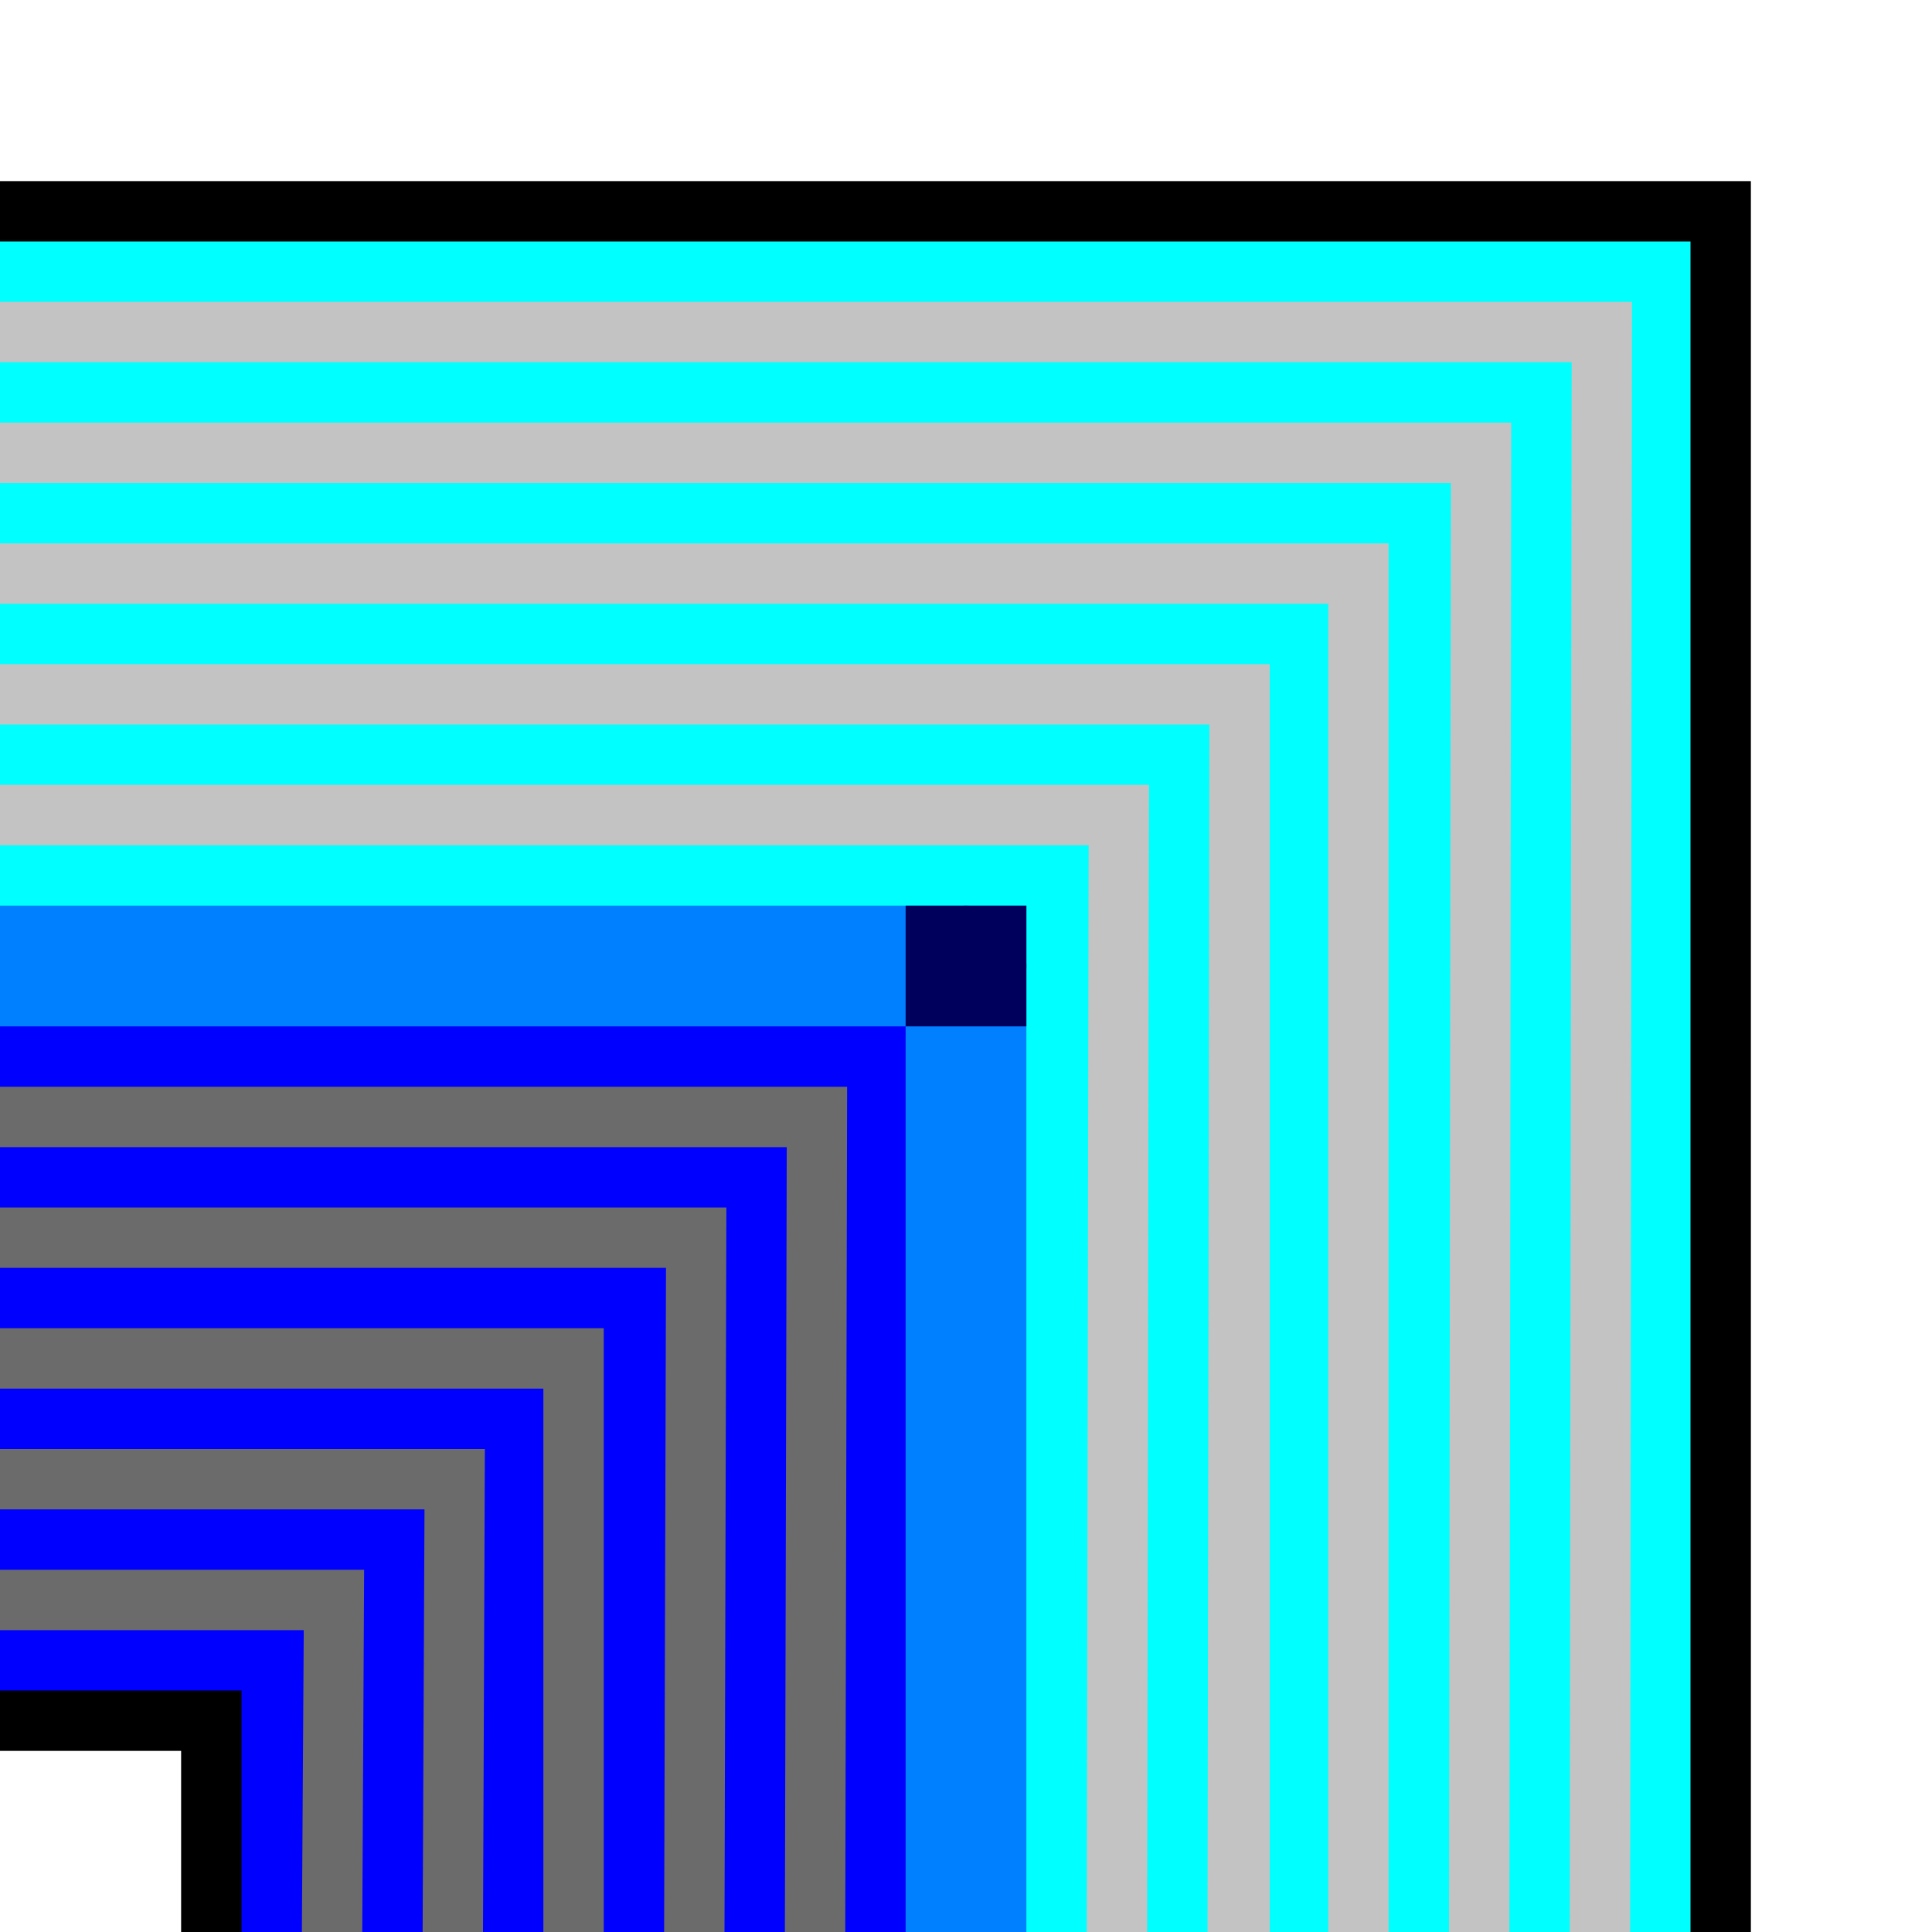
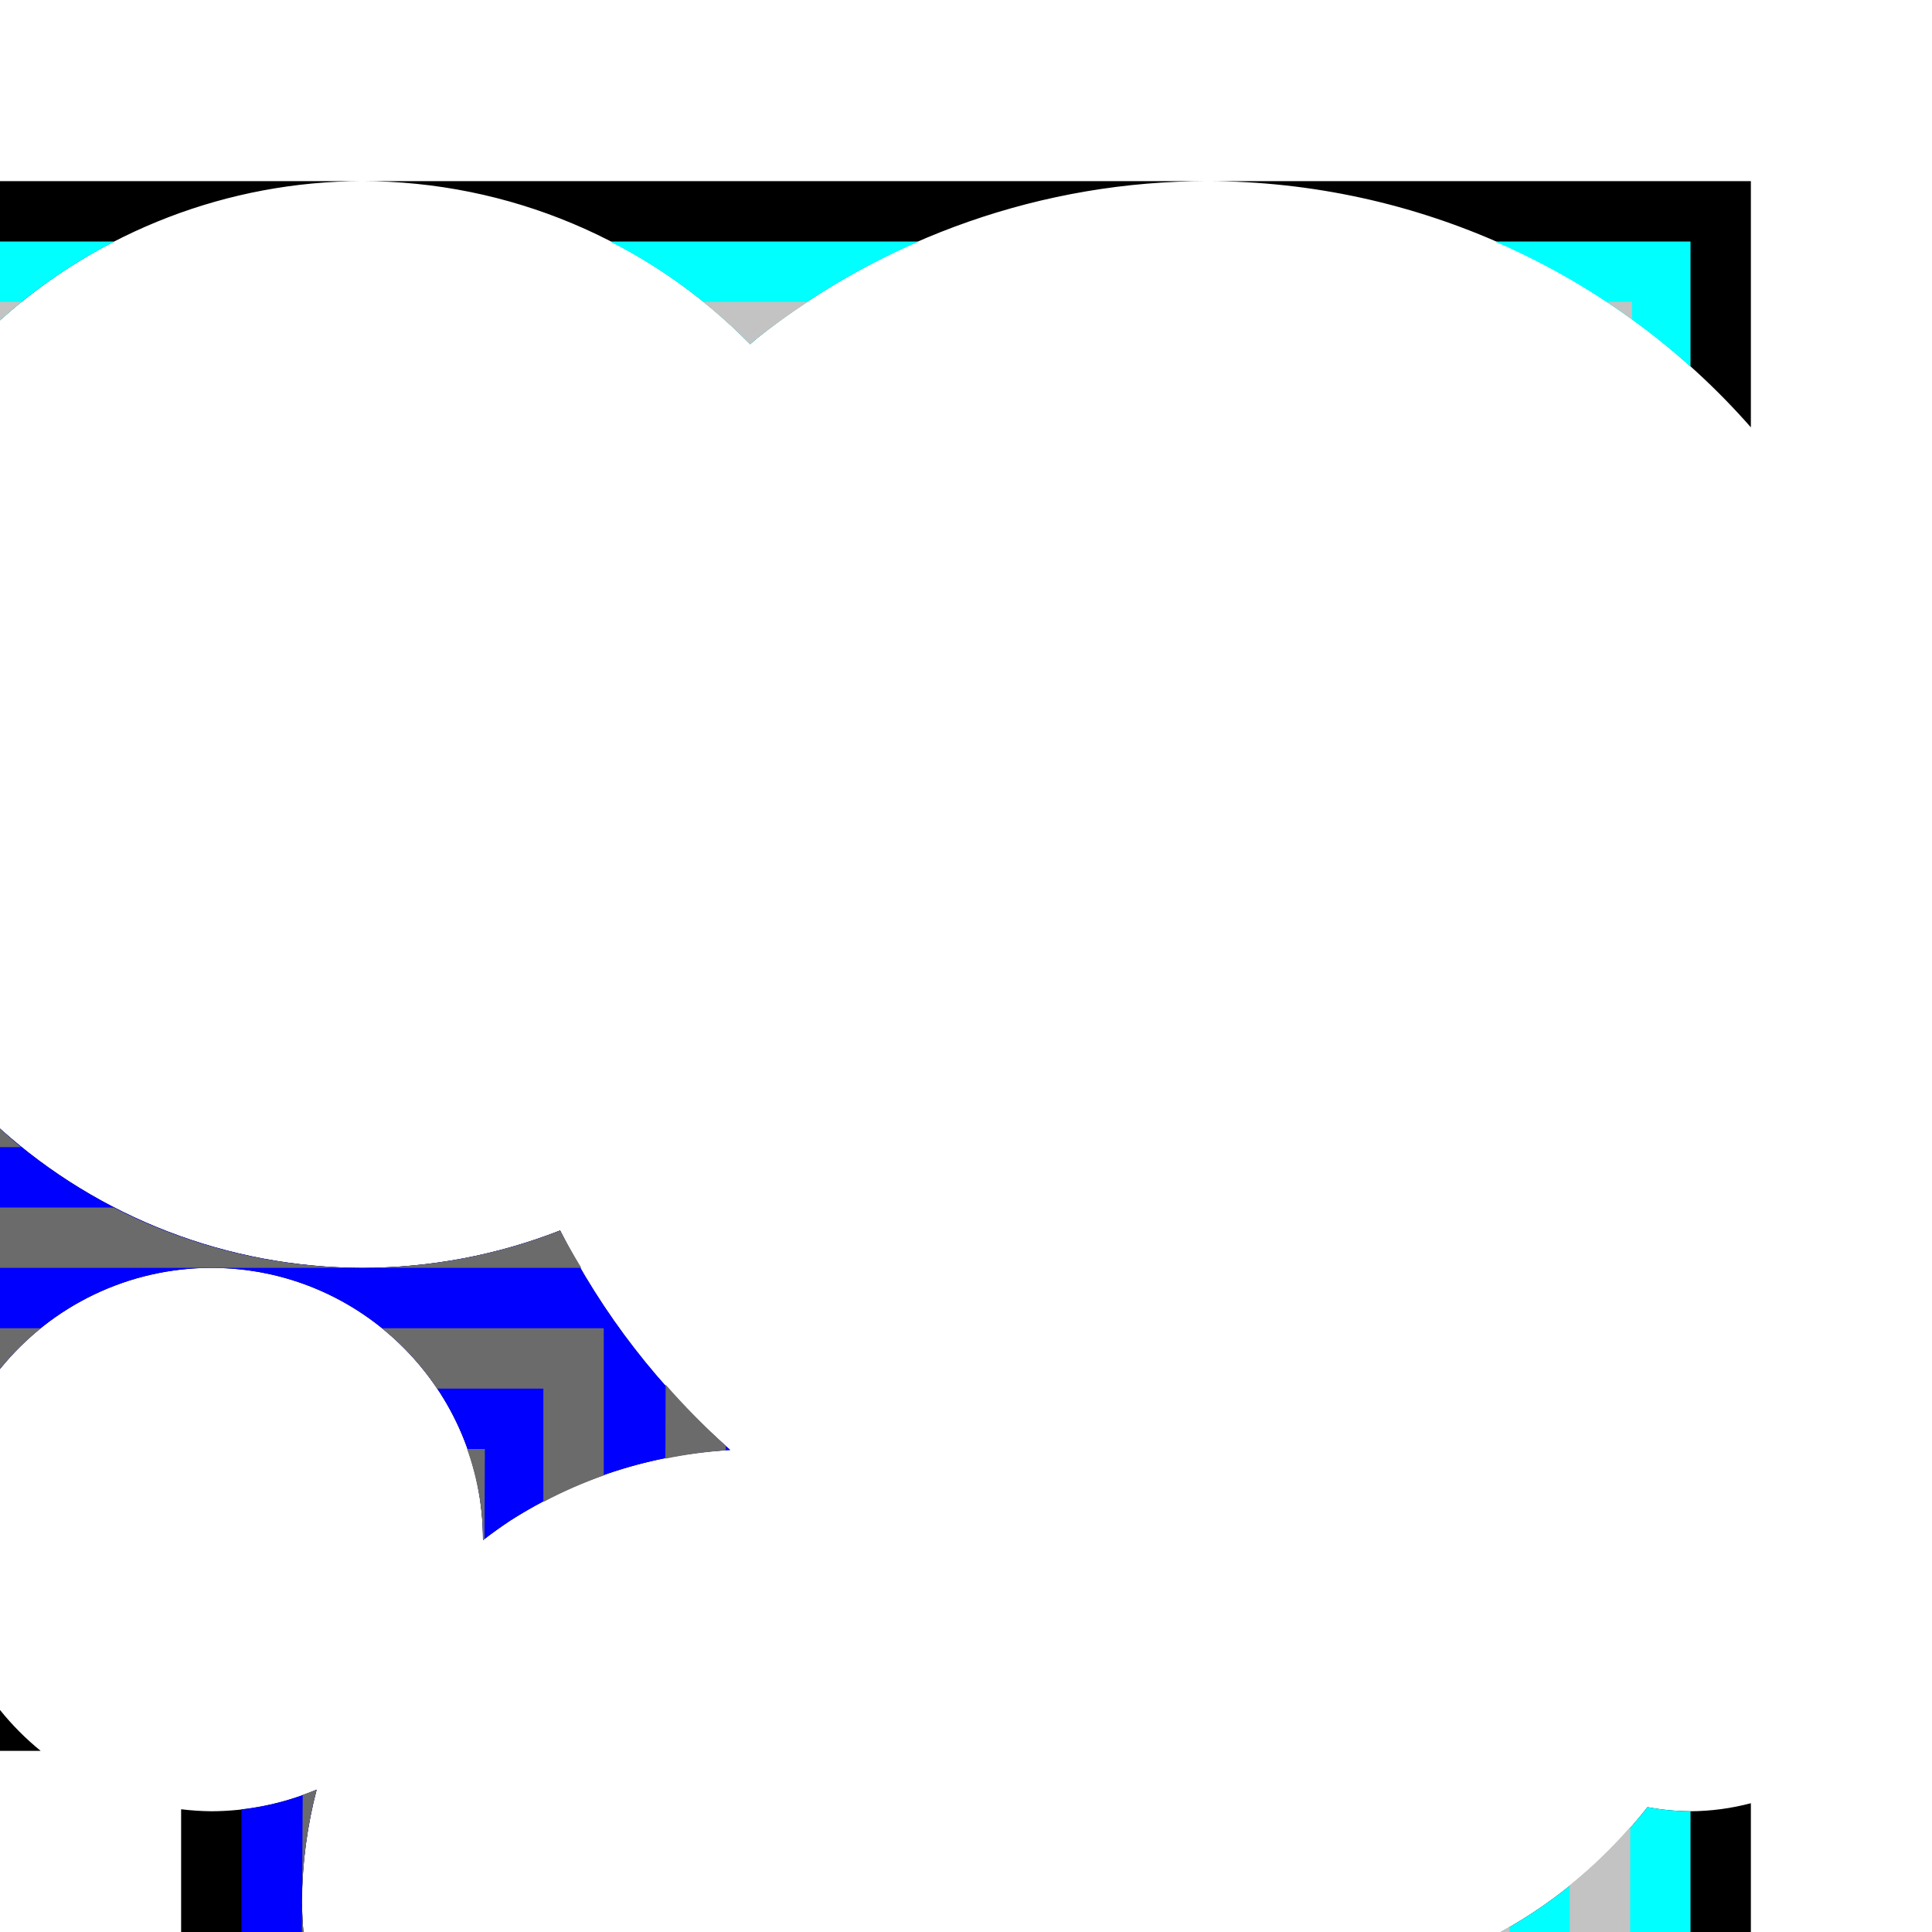
- <svg xmlns="http://www.w3.org/2000/svg" width="32px" height="32px" id="svg3505">
+ <svg xmlns="http://www.w3.org/2000/svg" width="32px" height="32px" id="svg3505" version="1.1">
  <defs id="defs3507">
    </defs>
  <g id="layer1">
-     <g id="g6570">
-       <path id="path3635" d="M 0,3 L 0,29 L 3,29 L 3,32 L 29,32 L 29,3 L 0,3 z" style="fill:#000000;fill-opacity:1;fill-rule:nonzero;stroke:none;stroke-width:2;stroke-linecap:round;stroke-linejoin:miter;stroke-miterlimit:4;stroke-dashoffset:0;stroke-opacity:1" />
-       <path id="path2570" d="M 28,4 L 28,32 L 16,32 L 16,16 L 0,16 L 0,4 L 28,4 z" style="fill:#00ffff;fill-opacity:1;fill-rule:nonzero;stroke:none;stroke-width:2;stroke-linecap:round;stroke-linejoin:miter;stroke-miterlimit:4;stroke-dasharray:none;stroke-dashoffset:0;stroke-opacity:1" />
-       <path style="fill:#0000ff;fill-opacity:1;fill-rule:nonzero;stroke:none;stroke-width:2;stroke-linecap:round;stroke-linejoin:miter;stroke-miterlimit:4;stroke-dasharray:none;stroke-dashoffset:0;stroke-opacity:1" d="M 16,32 L 4,32 L 4,28 L 0,28 L 0,16 L 16,16 L 16,32 z" id="path3342" />
-       <path d="M 17,16 A 1,1 0 1 1 15,16 A 1,1 0 1 1 17,16 z" id="path3344" style="fill:#c0c0c0;fill-opacity:1;fill-rule:nonzero;stroke:none;stroke-width:2;stroke-linecap:round;stroke-linejoin:miter;stroke-miterlimit:4;stroke-dasharray:none;stroke-dashoffset:0;stroke-opacity:1" />
-       <path id="path3626" d="M 27,32 L 27.031,5 L 0,5 L 0,6 L 26.031,6 L 26,32 L 27,32 z M 25,32 L 25.031,7 L 0,7 L 0,8 L 24.031,8 L 24,32 L 25,32 z M 23,32 L 23,9 L 0,9 L 0,10 L 22,10 L 22,32 L 23,32 z M 21.031,32 L 21.031,11 L 0,11 L 0,12 L 20.031,12 L 20,32 L 21.031,32 z M 19,32 L 19.031,13 L 0,13 L 0,14 L 18.031,14 L 18,32 L 19,32 z" style="fill:#c3c3c3;fill-opacity:1;fill-rule:nonzero;stroke:none;stroke-width:2;stroke-linecap:round;stroke-linejoin:miter;stroke-miterlimit:4;stroke-dasharray:none;stroke-dashoffset:0;stroke-opacity:1" />
-       <path id="path3368" d="M 14,32 L 14.031,18 L 0,18 L 0,19 L 13.031,19 L 13,32 L 14,32 z M 12,32 L 12.031,20 L 0,20 L 0,21 L 11.031,21 L 11,32 L 12,32 z M 10,32 L 10,22 L 0,22 L 0,23 L 9,23 L 9,32 L 10,32 z M 8,32 L 8.031,24 L -1e-07,24 L 0,25 L 7.031,25 L 7,32 L 8,32 z M 6,32 L 6.031,26 L 0,26 L 0,27 L 5.031,27 L 5,32 L 6,32 z" style="fill:#6b6b6b;fill-opacity:1;fill-rule:nonzero;stroke:none;stroke-width:2;stroke-linecap:round;stroke-linejoin:miter;stroke-miterlimit:4;stroke-dasharray:none;stroke-dashoffset:0;stroke-opacity:1" />
-       <path transform="matrix(-1,0,0,-1,32,32)" style="fill:#00005c;fill-opacity:1;fill-rule:nonzero;stroke:none;stroke-width:2;stroke-linecap:round;stroke-linejoin:miter;stroke-miterlimit:4;stroke-dasharray:none;stroke-dashoffset:0;stroke-opacity:1" id="path3366" d="M 17,16 A 1,1 0 1 1 15,16 A 1,1 0 1 1 17,16 z" />
-       <path id="rect3926" d="M 15,15 L 0,15 L 0,17 L 15,17 L 15,32 L 17,32 L 17,17 L 17,15 L 15,15 z" style="fill:#0080ff;fill-opacity:1;fill-rule:nonzero;stroke:none;stroke-width:2;stroke-linecap:round;stroke-linejoin:miter;stroke-miterlimit:4;stroke-dasharray:none;stroke-dashoffset:0;stroke-opacity:1" />
-       <rect y="15" x="15" height="2" width="2" id="rect4379" style="fill:#00005c;fill-opacity:1;fill-rule:nonzero;stroke:none;stroke-width:2;stroke-linecap:round;stroke-linejoin:miter;stroke-miterlimit:4;stroke-dasharray:none;stroke-dashoffset:0;stroke-opacity:1" />
+     <g id="g14628">
+       <rect y="0" x="0" height="32" width="32" id="rect14626" style="opacity:1;fill:none;fill-opacity:0.504;fill-rule:nonzero;stroke:none;stroke-width:2;stroke-linecap:butt;stroke-linejoin:miter;stroke-miterlimit:4;stroke-dasharray:none;stroke-dashoffset:0;stroke-opacity:1" />
+       <path id="path3635" d="M 0 3 L 0 5.305 A 9 9 0 0 1 6 3 L 0 3 z M 6 3 A 9 9 0 0 1 12.426 5.701 A 12 12 0 0 1 12.541 5.6 A 12 12 0 0 1 20 3 L 6 3 z M 20 3 A 12 12 0 0 1 29 7.078 L 29 3 L 20 3 z M 0 18.693 L 0 22.674 A 4.5 4.5 0 0 1 3.5 21 A 4.5 4.5 0 0 1 8 25.5 A 4.5 4.5 0 0 1 8 25.51 A 7.5 7.5 0 0 1 8.447 25.189 A 7.5 7.5 0 0 1 12.094 24.016 A 12 12 0 0 1 9.277 20.381 A 9 9 0 0 1 6 21 A 9 9 0 0 1 0 18.693 z M 0 28.322 L 0 29 L 0.674 29 A 4.5 4.5 0 0 1 0 28.322 z M 5.244 29.643 A 4.5 4.5 0 0 1 3.5 30 A 4.5 4.5 0 0 1 3 29.967 L 3 32 L 5.025 32 A 7.5 7.5 0 0 1 5 31.5 A 7.5 7.5 0 0 1 5.244 29.643 z M 29 29.867 A 4 4 0 0 1 28 30 A 4 4 0 0 1 27.289 29.932 A 4 4 0 0 1 27.287 29.932 A 8 8 0 0 1 24.859 32 L 29 32 L 29 29.867 z " style="fill:black;fill-opacity:1;fill-rule:nonzero;stroke:none;stroke-width:2;stroke-linecap:round;stroke-linejoin:miter;stroke-miterlimit:4;stroke-dashoffset:0;stroke-opacity:1" />
+       <path id="path2570" d="M 0 4 L 0 5.305 A 9 9 0 0 1 1.896 4 L 0 4 z M 10.105 4 A 9 9 0 0 1 12.426 5.701 A 12 12 0 0 1 12.541 5.6 A 12 12 0 0 1 15.217 4 L 10.105 4 z M 24.76 4 A 12 12 0 0 1 28 6.074 L 28 4 L 24.76 4 z M 27.287 29.932 A 8 8 0 0 1 24.859 32 L 28 32 L 28 30 A 4 4 0 0 1 27.289 29.932 A 4 4 0 0 1 27.287 29.932 z " style="fill:aqua;fill-opacity:1;fill-rule:nonzero;stroke:none;stroke-width:2;stroke-linecap:round;stroke-linejoin:miter;stroke-miterlimit:4;stroke-dasharray:none;stroke-dashoffset:0;stroke-opacity:1" />
+       <path id="path3342" d="M 0 18.693 L 0 22.674 A 4.5 4.5 0 0 1 3.5 21 A 4.5 4.5 0 0 1 8 25.5 A 4.5 4.5 0 0 1 8 25.51 A 7.5 7.5 0 0 1 8.447 25.189 A 7.5 7.5 0 0 1 12.094 24.016 A 12 12 0 0 1 9.277 20.381 A 9 9 0 0 1 6 21 A 9 9 0 0 1 0 18.693 z M 5.244 29.643 A 4.5 4.5 0 0 1 4 29.969 L 4 32 L 5.025 32 A 7.5 7.5 0 0 1 5 31.5 A 7.5 7.5 0 0 1 5.244 29.643 z " style="fill:blue;fill-opacity:1;fill-rule:nonzero;stroke:none;stroke-width:2;stroke-linecap:round;stroke-linejoin:miter;stroke-miterlimit:4;stroke-dasharray:none;stroke-dashoffset:0;stroke-opacity:1" />
+       <path id="path3626" d="M 0 5 L 0 5.305 A 9 9 0 0 1 0.355 5 L 0 5 z M 11.645 5 A 9 9 0 0 1 12.426 5.701 A 12 12 0 0 1 12.541 5.6 A 12 12 0 0 1 13.381 5 L 11.645 5 z M 26.621 5 A 12 12 0 0 1 27.031 5.293 L 27.031 5 L 26.621 5 z M 27.002 30.26 A 8 8 0 0 1 26 31.225 L 26 32 L 27 32 L 27.002 30.26 z M 25 31.914 A 8 8 0 0 1 24.859 32 L 25 32 L 25 31.914 z " style="fill:#c3c3c3;fill-opacity:1;fill-rule:nonzero;stroke:none;stroke-width:2;stroke-linecap:round;stroke-linejoin:miter;stroke-miterlimit:4;stroke-dasharray:none;stroke-dashoffset:0;stroke-opacity:1" />
+       <path id="path3368" d="M 0 18.693 L 0 19 L 0.348 19 A 9 9 0 0 1 0 18.693 z M 0 20 L 0 21 L 3.5 21 L 6 21 A 9 9 0 0 1 1.881 20 L 0 20 z M 6 21 L 9.629 21 A 12 12 0 0 1 9.277 20.381 A 9 9 0 0 1 6 21 z M 0 22 L 0 22.674 A 4.5 4.5 0 0 1 0.678 22 L 0 22 z M 6.326 22 A 4.5 4.5 0 0 1 7.24 23 L 9 23 L 9 24.877 A 7.5 7.5 0 0 1 10 24.438 L 10 22 L 6.326 22 z M 11.025 22.934 L 11.021 24.16 A 7.5 7.5 0 0 1 12.021 24.023 L 12.021 23.945 A 12 12 0 0 1 11.025 22.934 z M 7.736 24 A 4.5 4.5 0 0 1 8 25.5 A 4.5 4.5 0 0 1 8 25.51 A 7.5 7.5 0 0 1 8.025 25.492 L 8.031 24 L 7.736 24 z M 5.244 29.643 A 4.5 4.5 0 0 1 5.014 29.727 L 5.004 31.373 A 7.5 7.5 0 0 1 5.244 29.643 z M 5.002 31.557 L 5 32 L 5.025 32 A 7.5 7.5 0 0 1 5.002 31.557 z " style="fill:#6b6b6b;fill-opacity:1;fill-rule:nonzero;stroke:none;stroke-width:2;stroke-linecap:round;stroke-linejoin:miter;stroke-miterlimit:4;stroke-dasharray:none;stroke-dashoffset:0;stroke-opacity:1" />
    </g>
+     <g id="g5562">
+       <rect y="0" x="36" height="32" width="32" id="rect5558" style="opacity:1;fill:blue;fill-opacity:0.502;fill-rule:nonzero;stroke:none;stroke-width:2;stroke-linecap:butt;stroke-linejoin:miter;stroke-miterlimit:4;stroke-dasharray:none;stroke-dashoffset:0;stroke-opacity:1" />
+       <rect style="opacity:1;fill:blue;fill-opacity:0.502;fill-rule:nonzero;stroke:none;stroke-width:2;stroke-linecap:butt;stroke-linejoin:miter;stroke-miterlimit:4;stroke-dasharray:none;stroke-dashoffset:0;stroke-opacity:1" id="rect5560" width="26" height="26" x="39" y="3" />
+     </g>
+     <g id="g5575">
+       <path id="rect5566" d="m 39,0 0,3 26,0 0,-3 -26,0 z m 26,3 0,26 3,0 0,-26 -3,0 z m 0,26 -26,0 0,3 26,0 0,-3 z m -26,0 0,-26 -3,0 0,26 3,0 z" style="opacity:1;fill:yellow;fill-opacity:0.502;fill-rule:nonzero;stroke:none;stroke-width:2;stroke-linecap:butt;stroke-linejoin:miter;stroke-miterlimit:4;stroke-dasharray:none;stroke-dashoffset:0;stroke-opacity:1" />
+     </g>
+     <circle style="opacity:1;fill:red;fill-opacity:0.502;fill-rule:nonzero;stroke:none;stroke-width:2;stroke-linecap:butt;stroke-linejoin:miter;stroke-miterlimit:4;stroke-dasharray:none;stroke-dashoffset:0;stroke-opacity:1" id="path4749" cx="25" cy="-57" r="8" transform="matrix(0,1,-1,0,0,0)" />
+     <circle style="opacity:1;fill:red;fill-opacity:0.502;fill-rule:nonzero;stroke:none;stroke-width:2;stroke-linecap:butt;stroke-linejoin:miter;stroke-miterlimit:4;stroke-dasharray:none;stroke-dashoffset:0;stroke-opacity:1" id="path4751" cx="15" cy="-56" r="12" transform="matrix(0,1,-1,0,0,0)" />
+     <circle id="circle4753" style="opacity:1;fill:red;fill-opacity:0.502;fill-rule:nonzero;stroke:none;stroke-width:2;stroke-linecap:butt;stroke-linejoin:miter;stroke-miterlimit:4;stroke-dasharray:none;stroke-dashoffset:0;stroke-opacity:1" transform="matrix(0,1,-1,0,0,0)" r="9" cy="-42" cx="12" />
+     <circle r="4" cy="-64" cx="26" id="circle4759" style="opacity:1;fill:red;fill-opacity:0.502;fill-rule:nonzero;stroke:none;stroke-width:2;stroke-linecap:butt;stroke-linejoin:miter;stroke-miterlimit:4;stroke-dasharray:none;stroke-dashoffset:0;stroke-opacity:1" transform="matrix(0,1,-1,0,0,0)" />
+     <circle style="opacity:1;fill:red;fill-opacity:0.502;fill-rule:nonzero;stroke:none;stroke-width:2;stroke-linecap:butt;stroke-linejoin:miter;stroke-miterlimit:4;stroke-dasharray:none;stroke-dashoffset:0;stroke-opacity:1" id="circle4761" cx="25.5" cy="-39.5" r="4.5" transform="matrix(0,1,-1,0,0,0)" />
+     <circle style="opacity:1;fill:red;fill-opacity:0.502;fill-rule:nonzero;stroke:none;stroke-width:2;stroke-linecap:butt;stroke-linejoin:miter;stroke-miterlimit:4;stroke-dasharray:none;stroke-dashoffset:0;stroke-opacity:1" id="circle4765" cx="11" cy="-43" r="4" transform="matrix(0,1,-1,0,0,0)" />
+     <circle style="opacity:1;fill:red;fill-opacity:0.502;fill-rule:nonzero;stroke:none;stroke-width:2;stroke-linecap:butt;stroke-linejoin:miter;stroke-miterlimit:4;stroke-dasharray:none;stroke-dashoffset:0;stroke-opacity:1" id="circle4769" cx="9" cy="-55" r="4" transform="matrix(0,1,-1,0,0,0)" />
+     <circle style="opacity:1;fill:red;fill-opacity:0.502;fill-rule:nonzero;stroke:none;stroke-width:2;stroke-linecap:butt;stroke-linejoin:miter;stroke-miterlimit:4;stroke-dasharray:none;stroke-dashoffset:0;stroke-opacity:1" id="circle4771" cx="31.5" cy="-48.5" r="7.5" transform="matrix(0,1,-1,0,0,0)" />
+     <circle transform="matrix(0,1,-1,0,0,0)" r="8" cy="-57" cx="25" id="circle14553" style="opacity:1;fill:red;fill-opacity:0.502;fill-rule:nonzero;stroke:none;stroke-width:2;stroke-linecap:butt;stroke-linejoin:miter;stroke-miterlimit:4;stroke-dasharray:none;stroke-dashoffset:0;stroke-opacity:1" />
+     <circle transform="matrix(0,1,-1,0,0,0)" r="12" cy="-56" cx="15" id="circle14555" style="opacity:1;fill:red;fill-opacity:0.502;fill-rule:nonzero;stroke:none;stroke-width:2;stroke-linecap:butt;stroke-linejoin:miter;stroke-miterlimit:4;stroke-dasharray:none;stroke-dashoffset:0;stroke-opacity:1" />
+     <path cx="12" cy="-42" r="9" transform="matrix(0,1,-1,0,0,0)" style="opacity:1;fill:red;fill-opacity:0.502;fill-rule:nonzero;stroke:none;stroke-width:2;stroke-linecap:butt;stroke-linejoin:miter;stroke-miterlimit:4;stroke-dasharray:none;stroke-dashoffset:0;stroke-opacity:1" id="path14557" />
+     <circle transform="matrix(0,1,-1,0,0,0)" style="opacity:1;fill:red;fill-opacity:0.502;fill-rule:nonzero;stroke:none;stroke-width:2;stroke-linecap:butt;stroke-linejoin:miter;stroke-miterlimit:4;stroke-dasharray:none;stroke-dashoffset:0;stroke-opacity:1" id="circle14559" cx="26" cy="-64" r="4" />
+     <circle transform="matrix(0,1,-1,0,0,0)" r="4.5" cy="-39.5" cx="25.5" id="circle14561" style="opacity:1;fill:red;fill-opacity:0.502;fill-rule:nonzero;stroke:none;stroke-width:2;stroke-linecap:butt;stroke-linejoin:miter;stroke-miterlimit:4;stroke-dasharray:none;stroke-dashoffset:0;stroke-opacity:1" />
+     <circle transform="matrix(0,1,-1,0,0,0)" r="4" cy="-43" cx="11" id="circle14563" style="opacity:1;fill:red;fill-opacity:0.502;fill-rule:nonzero;stroke:none;stroke-width:2;stroke-linecap:butt;stroke-linejoin:miter;stroke-miterlimit:4;stroke-dasharray:none;stroke-dashoffset:0;stroke-opacity:1" />
+     <circle transform="matrix(0,1,-1,0,0,0)" r="4" cy="-55" cx="9" id="circle14565" style="opacity:1;fill:red;fill-opacity:0.502;fill-rule:nonzero;stroke:none;stroke-width:2;stroke-linecap:butt;stroke-linejoin:miter;stroke-miterlimit:4;stroke-dasharray:none;stroke-dashoffset:0;stroke-opacity:1" />
+     <circle transform="matrix(0,1,-1,0,0,0)" r="7.5" cy="-48.5" cx="31.5" id="circle14567" style="opacity:1;fill:red;fill-opacity:0.502;fill-rule:nonzero;stroke:none;stroke-width:2;stroke-linecap:butt;stroke-linejoin:miter;stroke-miterlimit:4;stroke-dasharray:none;stroke-dashoffset:0;stroke-opacity:1" />
+     <path id="path14600" d="m -30,3 a 9,9 0 0 0 -9,9 9,9 0 0 0 9,9 9,9 0 0 0 3.277,-0.619 12,12 0 0 0 2.816,3.635 7.5,7.5 0 0 0 -3.646,1.174 A 7.5,7.5 0 0 0 -28,25.51 4.5,4.5 0 0 0 -28,25.5 4.5,4.5 0 0 0 -32.5,21 4.5,4.5 0 0 0 -37,25.5 4.5,4.5 0 0 0 -32.5,30 4.5,4.5 0 0 0 -30.756,29.643 7.5,7.5 0 0 0 -31,31.5 7.5,7.5 0 0 0 -23.5,39 7.5,7.5 0 0 0 -16.139,32.908 8,8 0 0 0 -15,33 a 8,8 0 0 0 6.287,-3.068 4,4 0 0 1 0.002,0 A 4,4 0 0 0 -8,30 4,4 0 0 0 -4,26 4,4 0 0 0 -4.01,25.717 4,4 0 0 0 -6.492,22.297 12,12 0 0 0 -4,15 12,12 0 0 0 -16,3 12,12 0 0 0 -23.459,5.6 12,12 0 0 0 -23.574,5.701 9,9 0 0 0 -30,3 Z" style="opacity:1;fill:red;fill-opacity:0.502;fill-rule:nonzero;stroke:none;stroke-width:2;stroke-linecap:butt;stroke-linejoin:miter;stroke-miterlimit:4;stroke-dasharray:none;stroke-dashoffset:0;stroke-opacity:1" />
  </g>
</svg>
